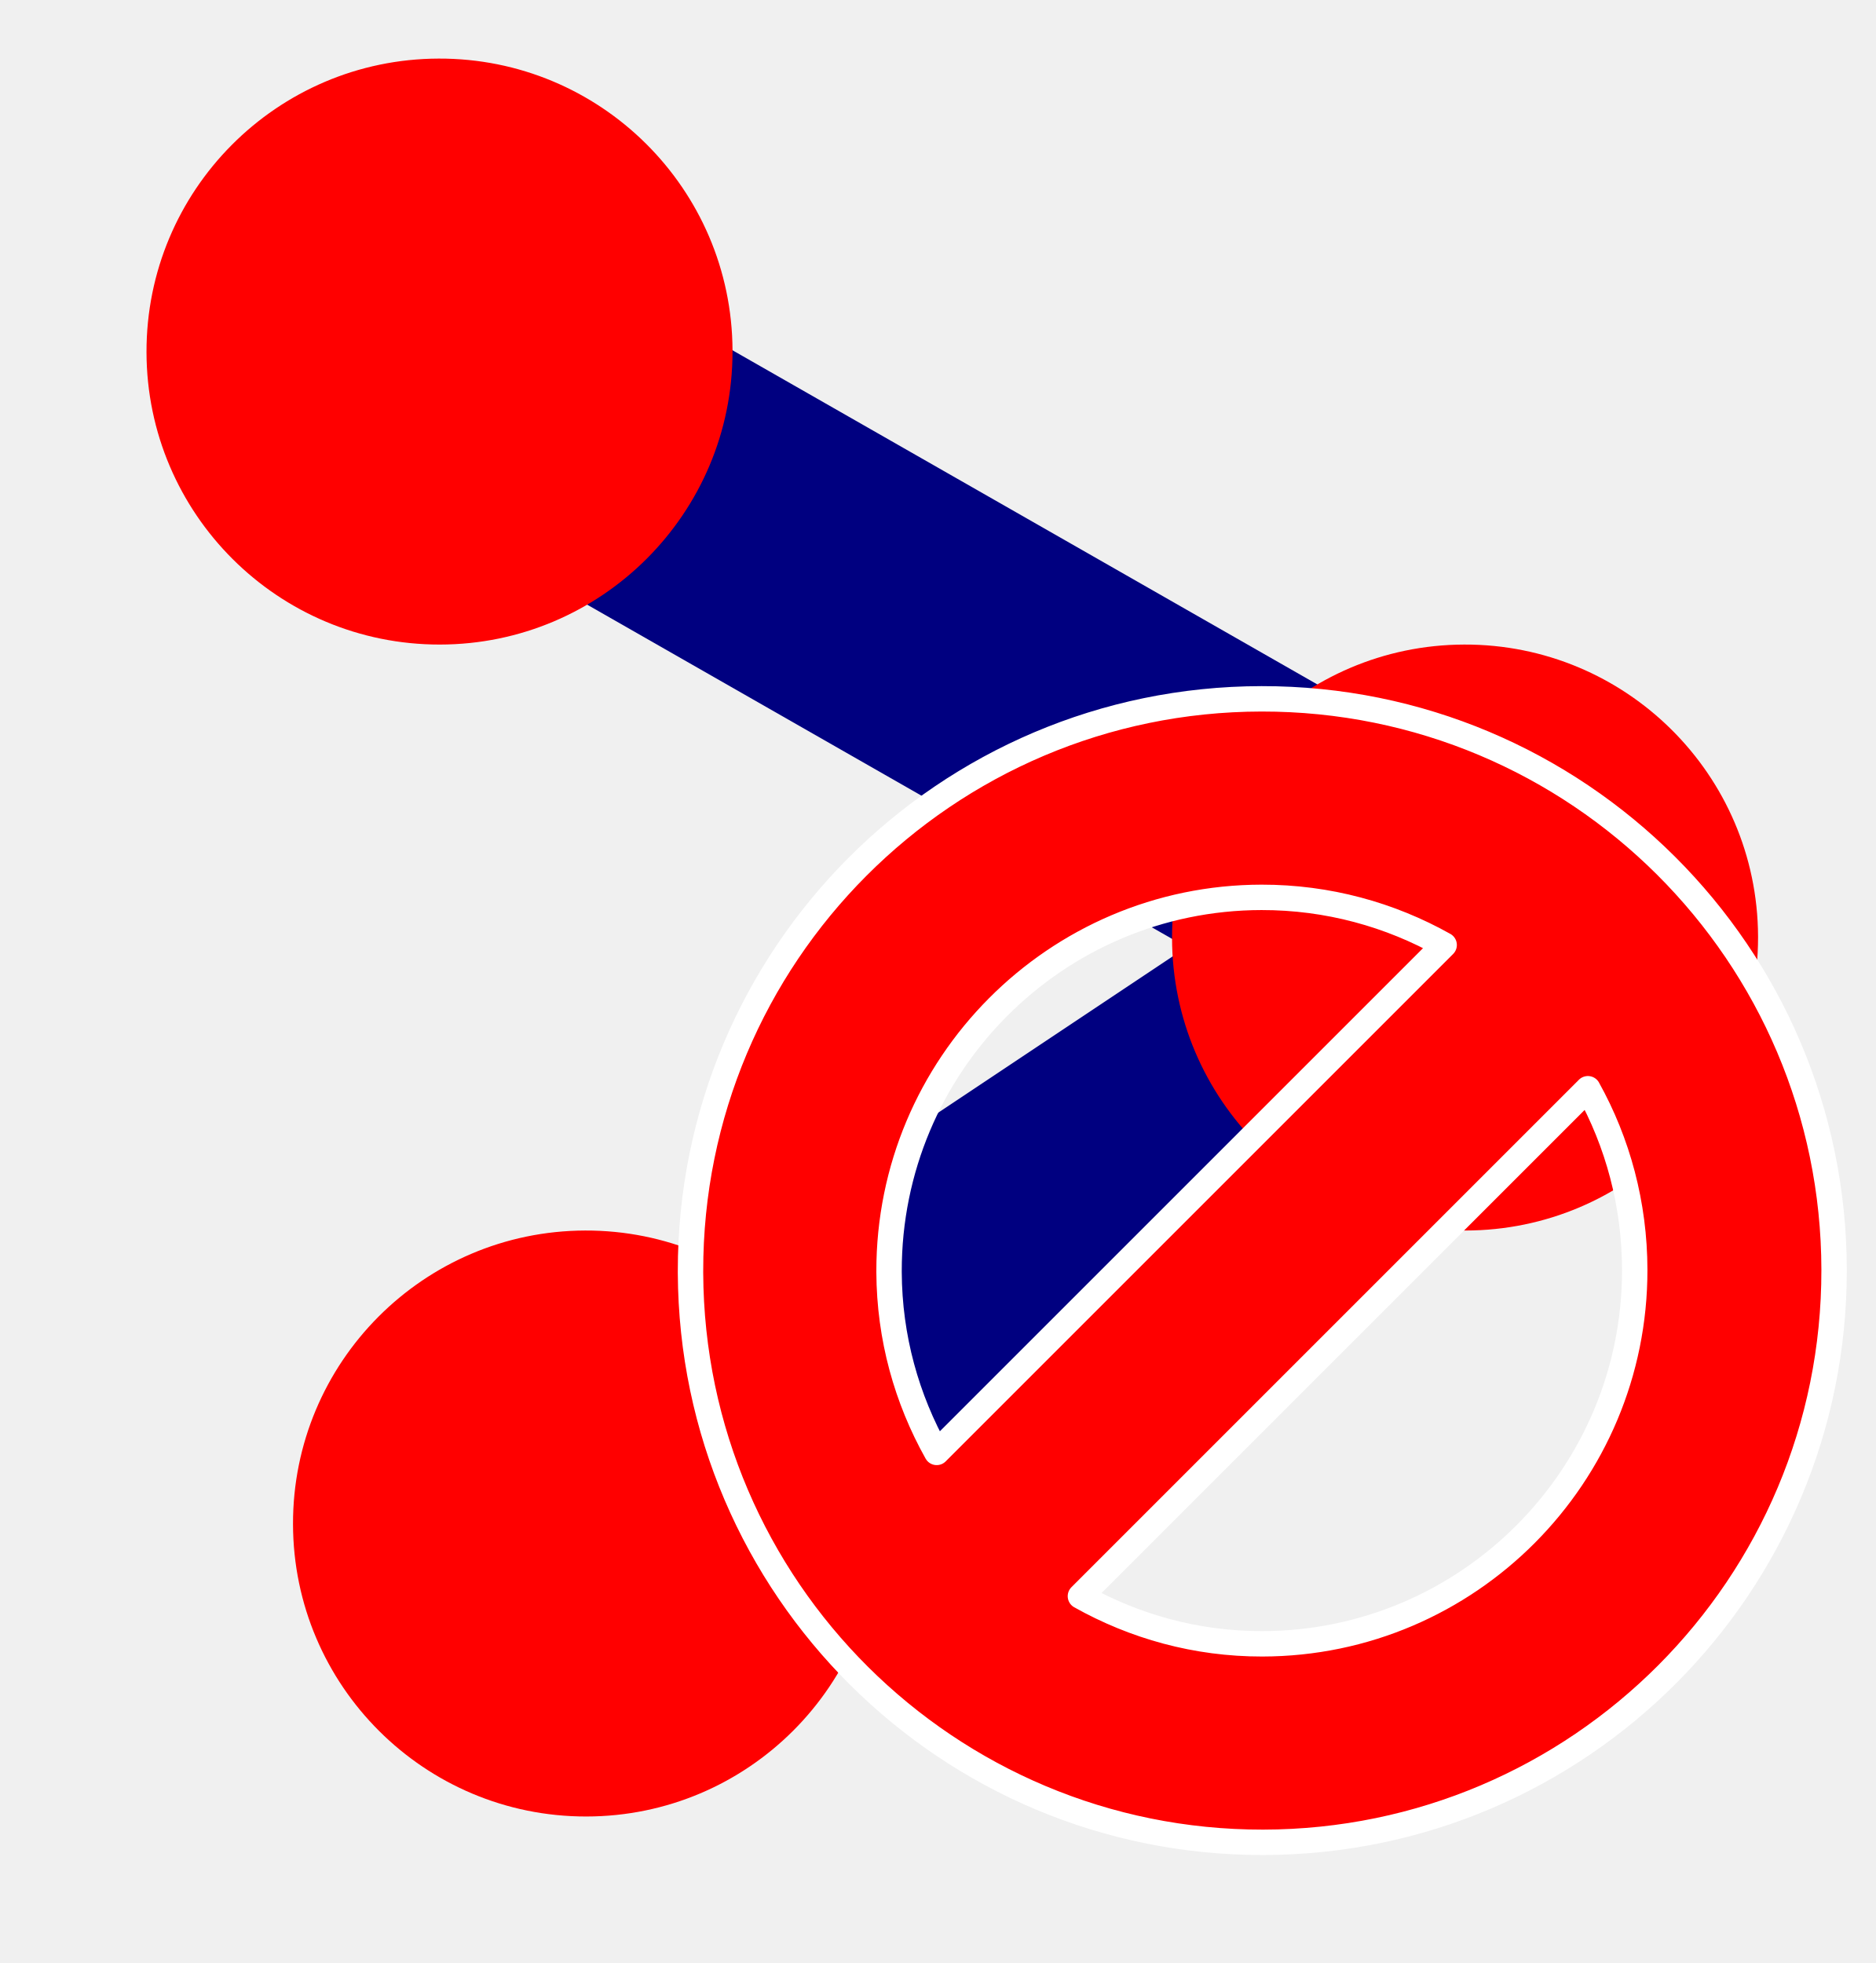
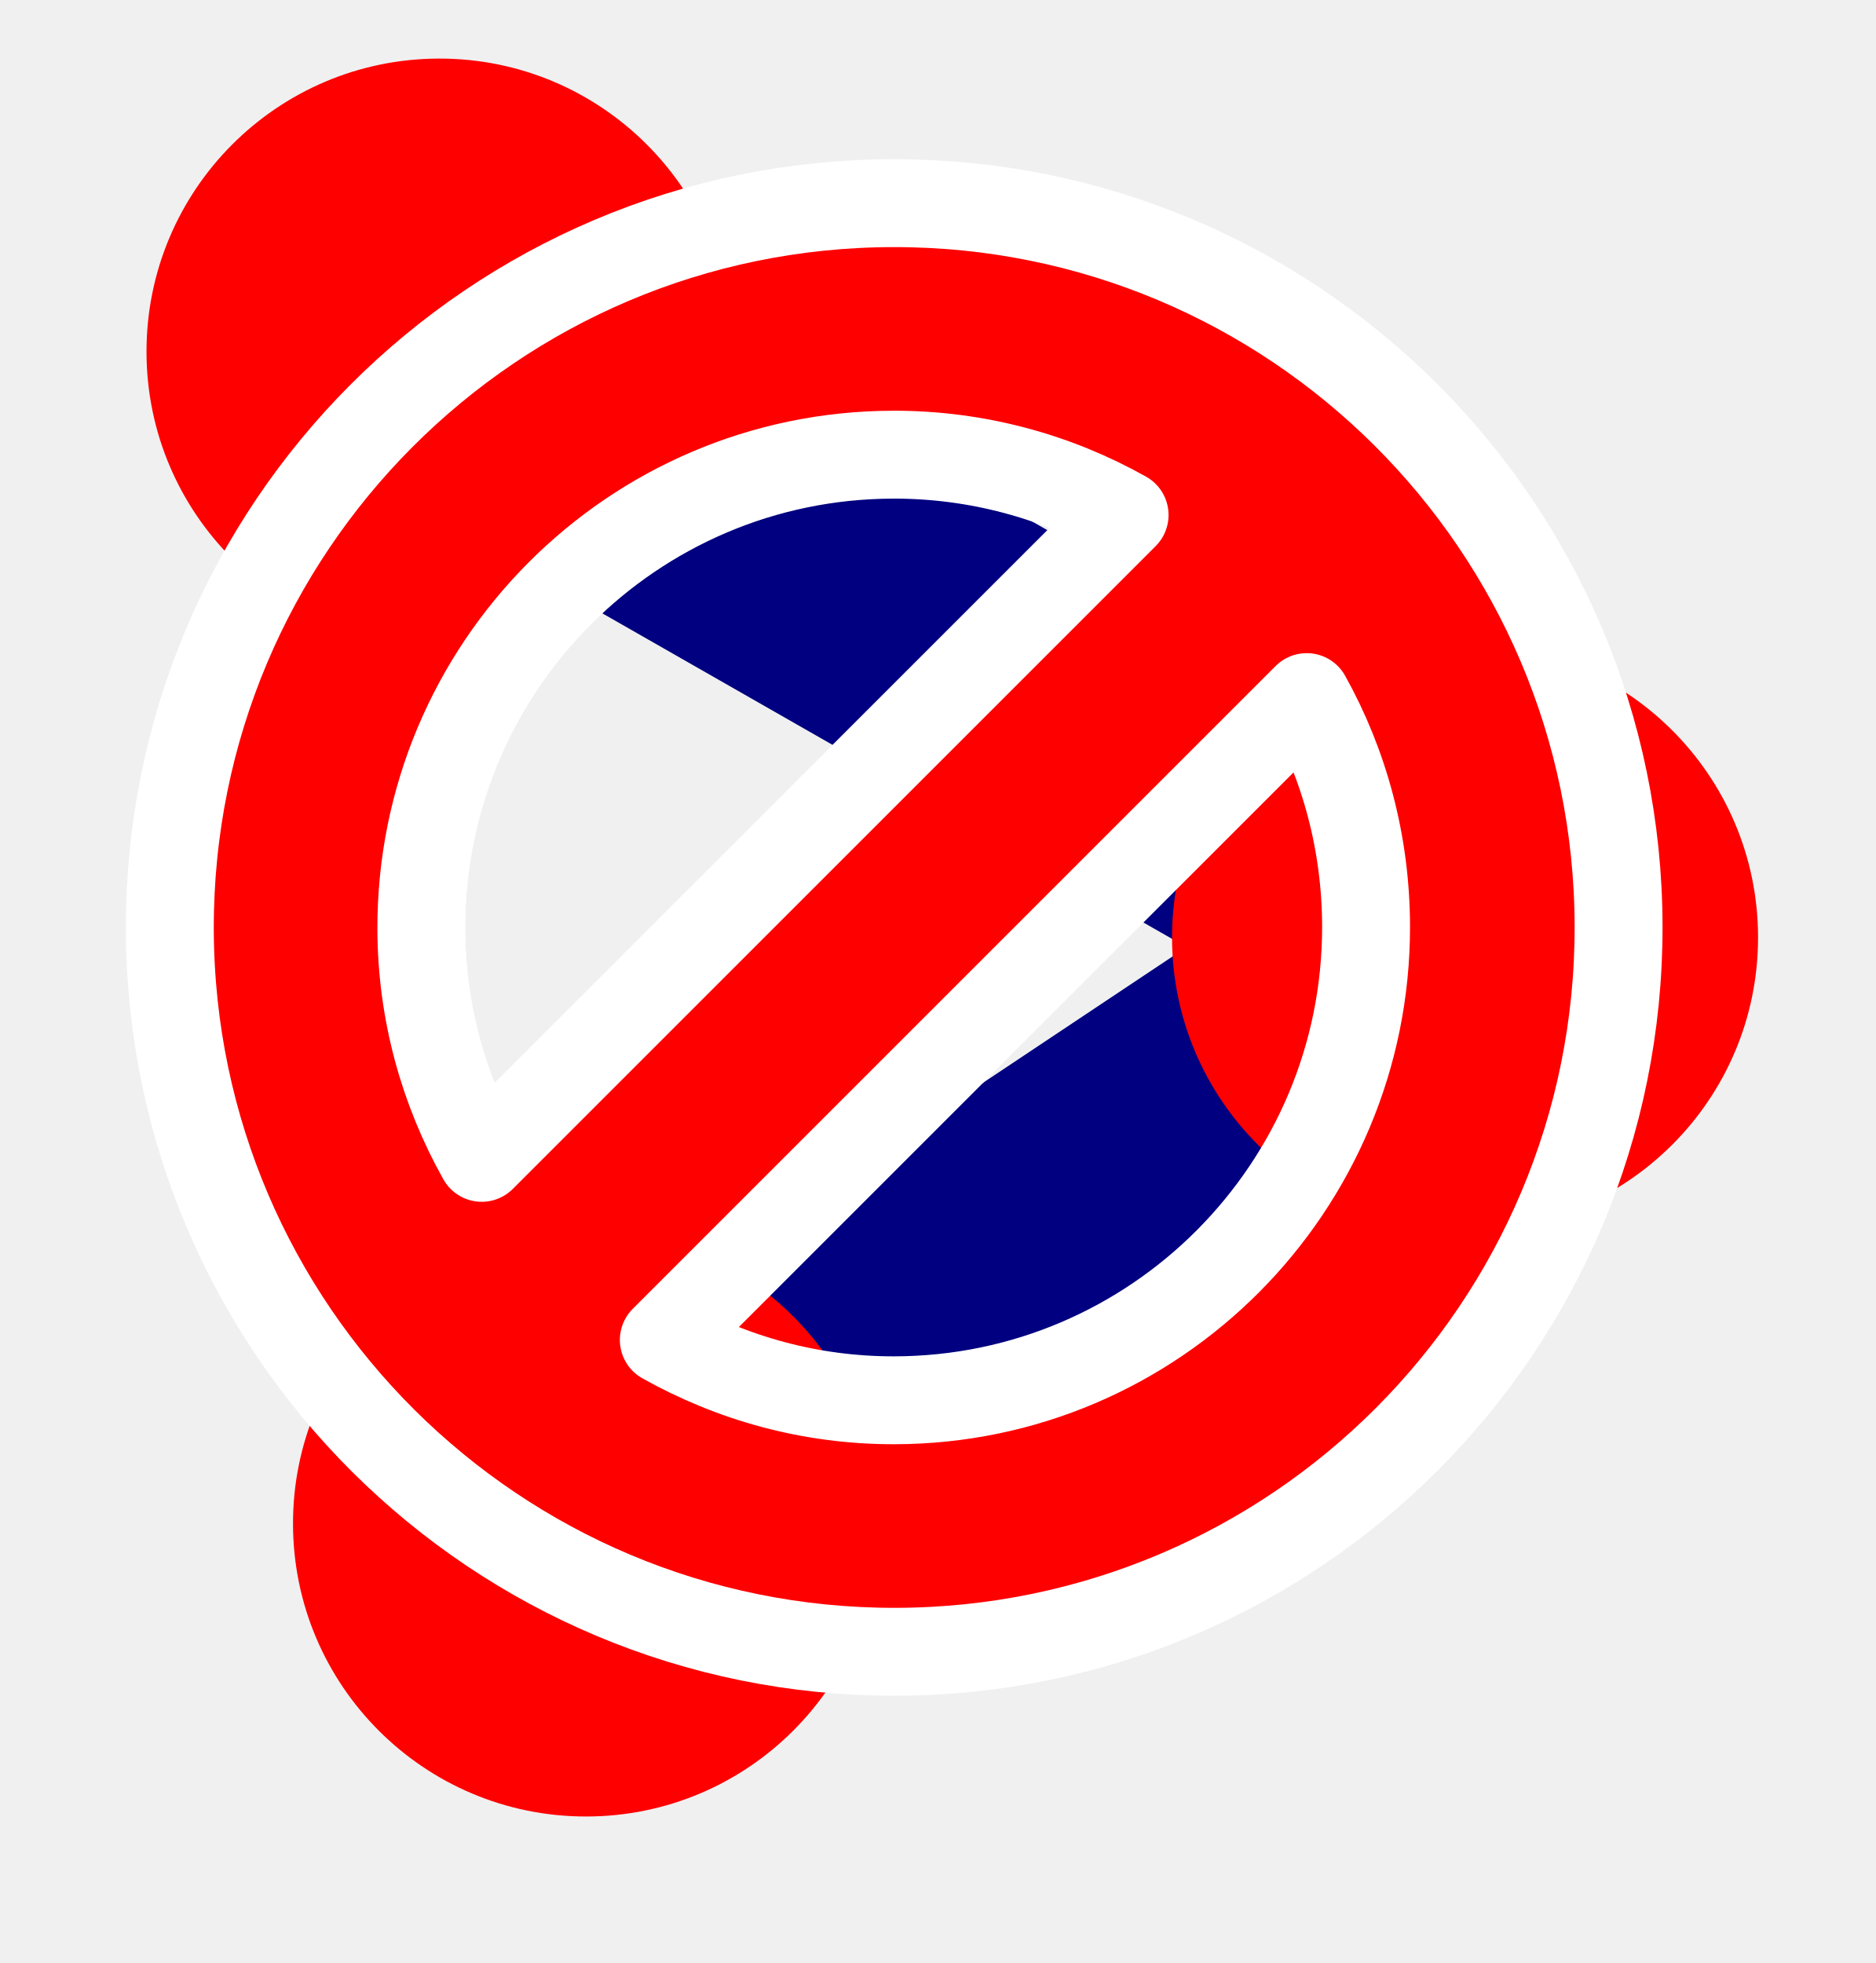
<svg xmlns="http://www.w3.org/2000/svg" id="svg2" version="1.1" width="64" height="67">
  <defs id="defs6" />
  <path style="fill:none;stroke:#000080;stroke-width:10;stroke-linecap:round;stroke-linejoin:round;stroke-opacity:1;stroke-miterlimit:4;stroke-dasharray:none" d="M 15,12 50,32 20,52" id="path3036" />
  <path style="fill:#ff0000;fill-opacity:1;fill-rule:evenodd;stroke:none" id="path2984" d="m 20,14.5 a 7.5,7.5 0 1 1 -6.7e-5,-0.032" transform="matrix(1.333333,0,0,1.333333,-1.666667,-7.333333)" />
  <path style="fill:#ff0000;fill-opacity:1;fill-rule:evenodd;stroke:none" id="path2984-8" d="m 20,14.5 a 7.5,7.5 0 1 1 -6.7e-5,-0.032" transform="matrix(1.333333,0,0,1.333333,33.33333,12.66667)" />
  <path style="fill:#ff0000;fill-opacity:1;fill-rule:evenodd;stroke:none" id="path2984-0" d="m 20,14.5 a 7.5,7.5 0 1 1 -6.7e-5,-0.032" transform="matrix(1.333333,0,0,1.333333,3.333334,32.66667)" />
-   <path style="fill:#ff0000;stroke:#ffffff;stroke-width:0.867;stroke-linecap:round;stroke-linejoin:round;stroke-miterlimit:4;stroke-dasharray:none;stroke-opacity:1" d="m 43.053,23.852 c -10.778,0.015 -19.502,8.764 -19.487,19.542 l 0,0.054 c 0.048,10.754 8.788,19.448 19.542,19.433 10.778,-0.015 19.502,-8.764 19.487,-19.542 -0.015,-10.778 -8.764,-19.502 -19.542,-19.487 z m 0,6.776 c 2.266,-0.003 4.39,0.591 6.234,1.626 L 31.968,49.573 c -1.023,-1.826 -1.616,-3.913 -1.626,-6.152 l 0,-0.027 c -0.01,-7.029 5.683,-12.756 12.711,-12.766 z m 11.139,6.532 c 1.018,1.828 1.596,3.939 1.599,6.18 0.01,7.029 -5.683,12.756 -12.711,12.766 -2.261,0.003 -4.366,-0.593 -6.207,-1.626 L 54.193,37.16 Z" id="path3005" />
+   <path style="fill:#ff0000;stroke:#ffffff;stroke-width:3;stroke-linecap:round;stroke-linejoin:round;stroke-miterlimit:4;stroke-dasharray:none;stroke-opacity:1" d="M 30.484,6.934 C 16.83,6.953 5.778,18.037 5.796,31.69 l 0,0.069 C 5.857,45.382 16.929,56.396 30.552,56.378 44.206,56.359 55.259,45.275 55.24,31.621 55.221,17.968 44.137,6.915 30.484,6.934 Z m 0,8.584 c 2.87,-0.004 5.562,0.748 7.897,2.06 L 16.44,39.519 c -1.296,-2.313 -2.048,-4.957 -2.06,-7.794 l 0,-0.034 c -0.012,-8.904 7.199,-16.16 16.104,-16.172 z m 14.112,8.275 c 1.29,2.315 2.022,4.99 2.026,7.829 0.012,8.904 -7.199,16.16 -16.104,16.172 -2.864,0.004 -5.531,-0.751 -7.863,-2.06 L 44.596,23.793 Z" id="path3005" />
</svg>
